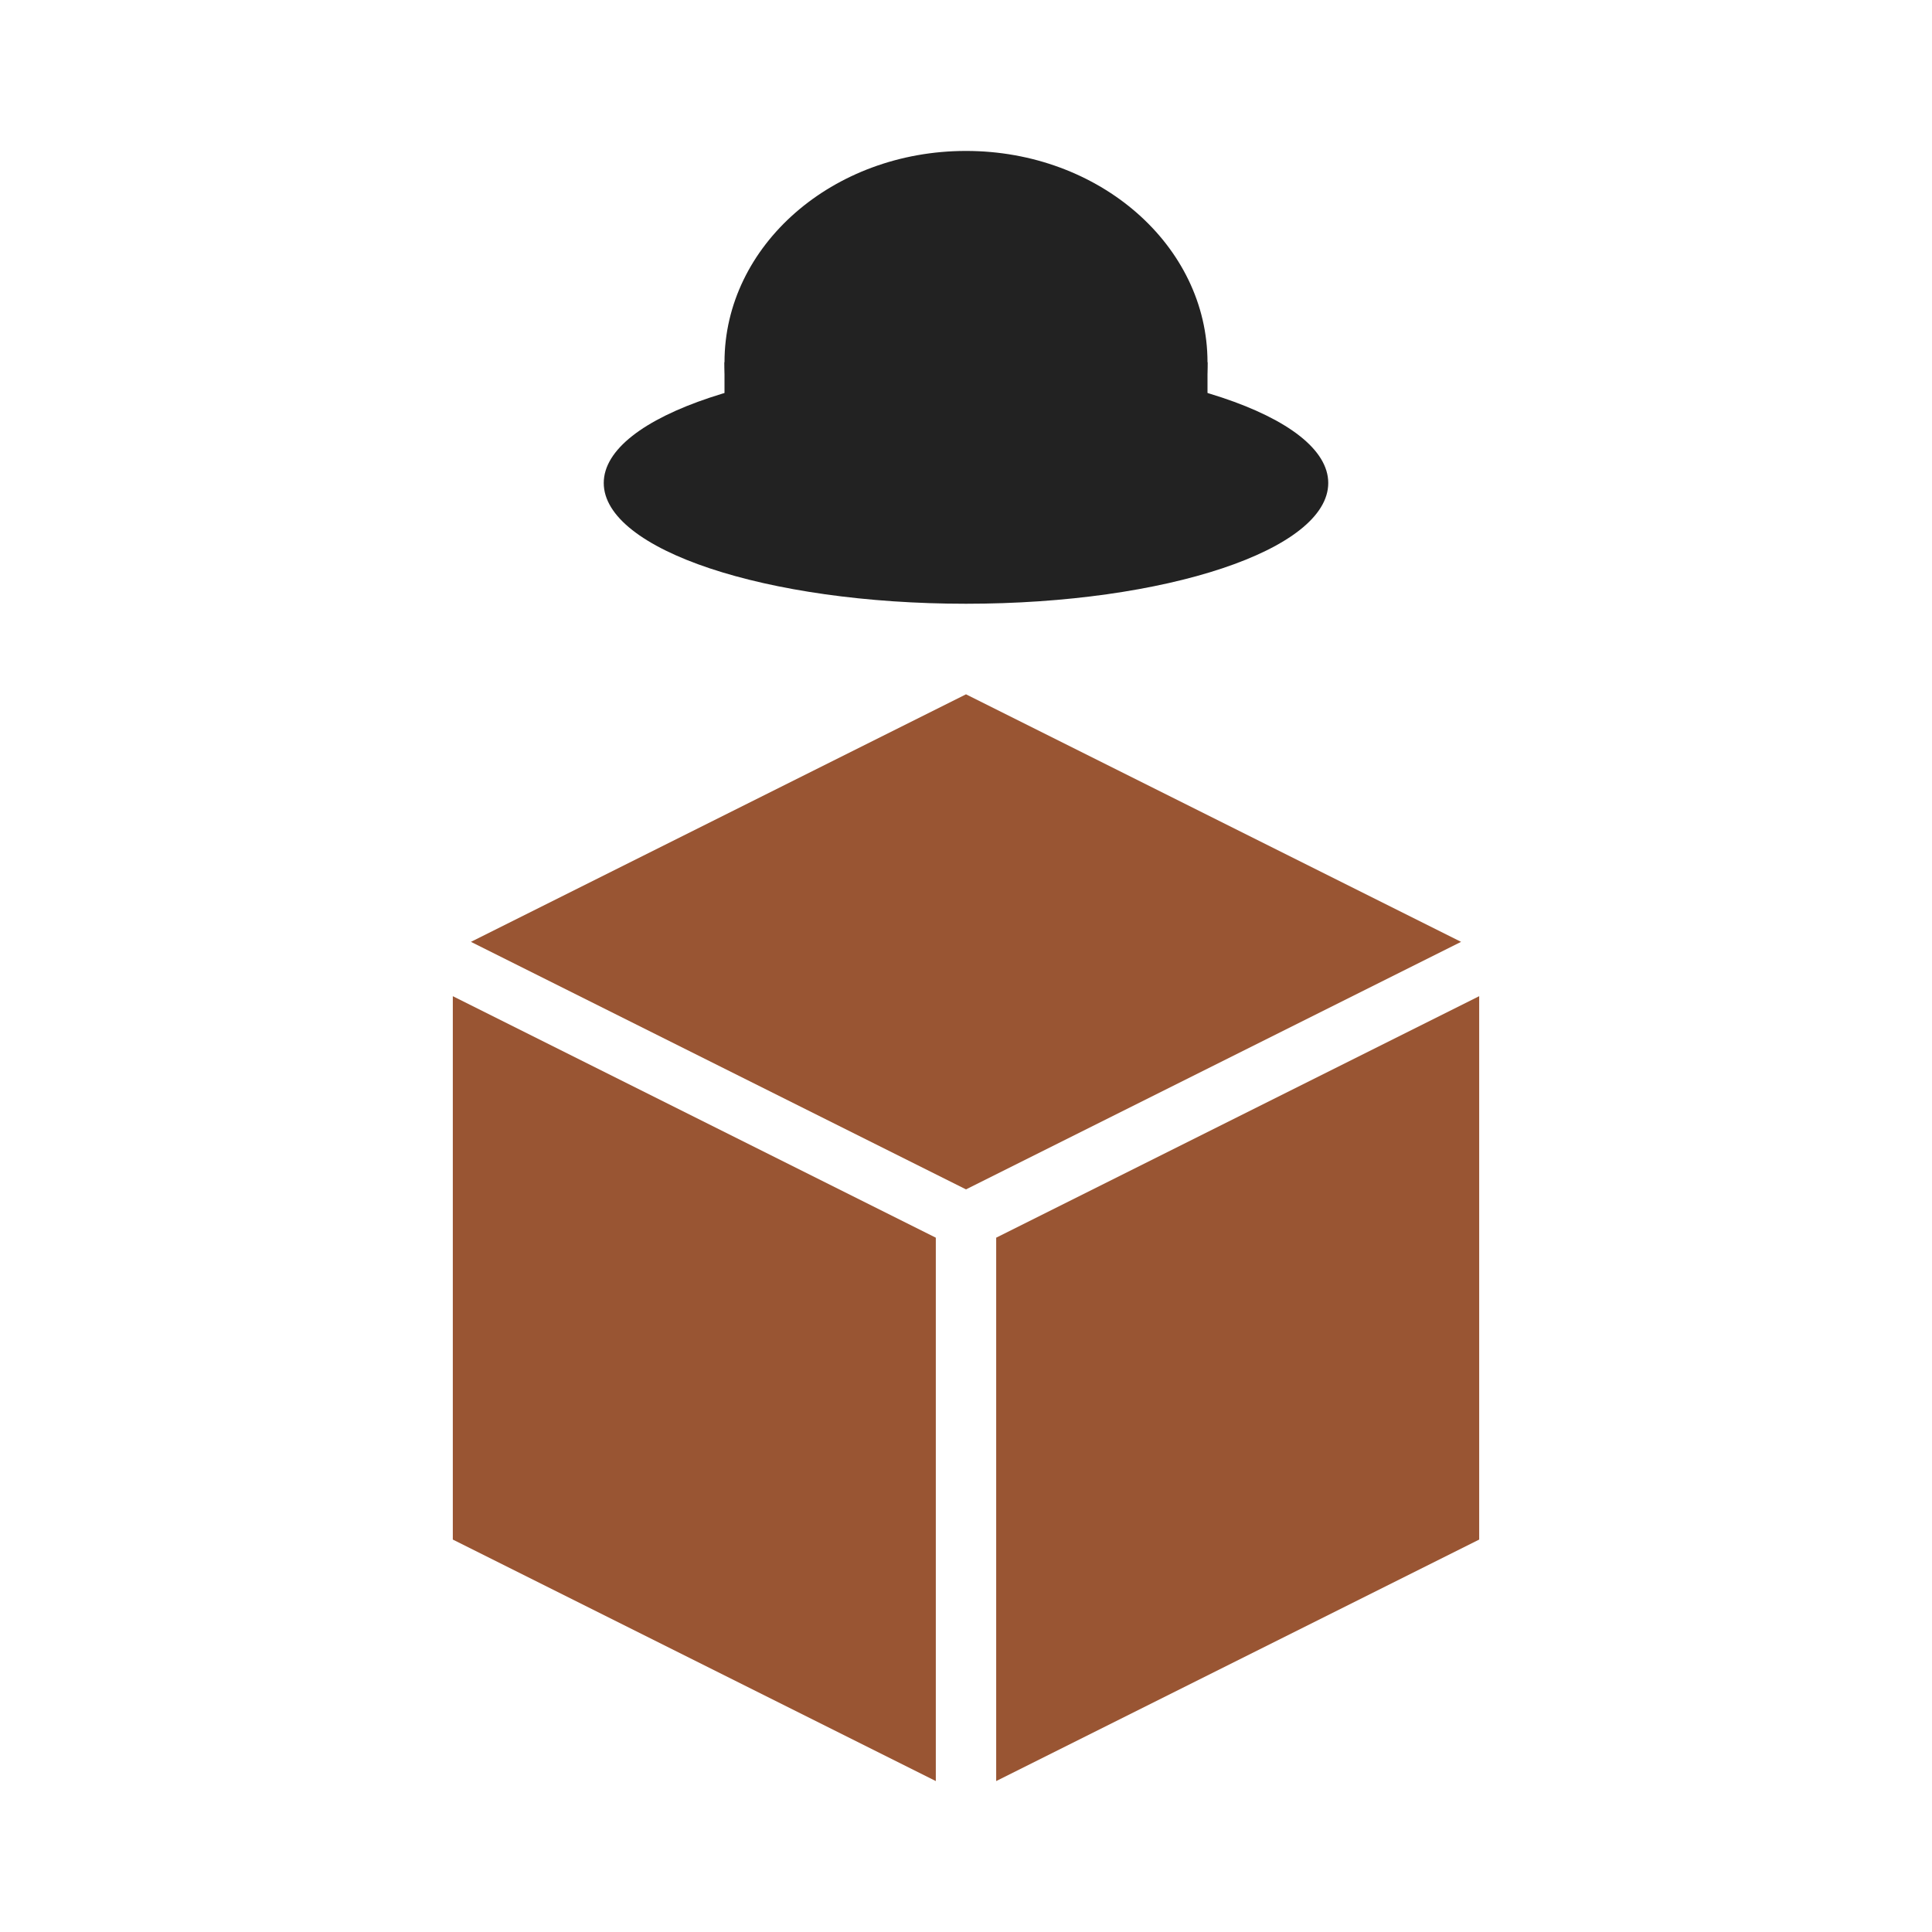
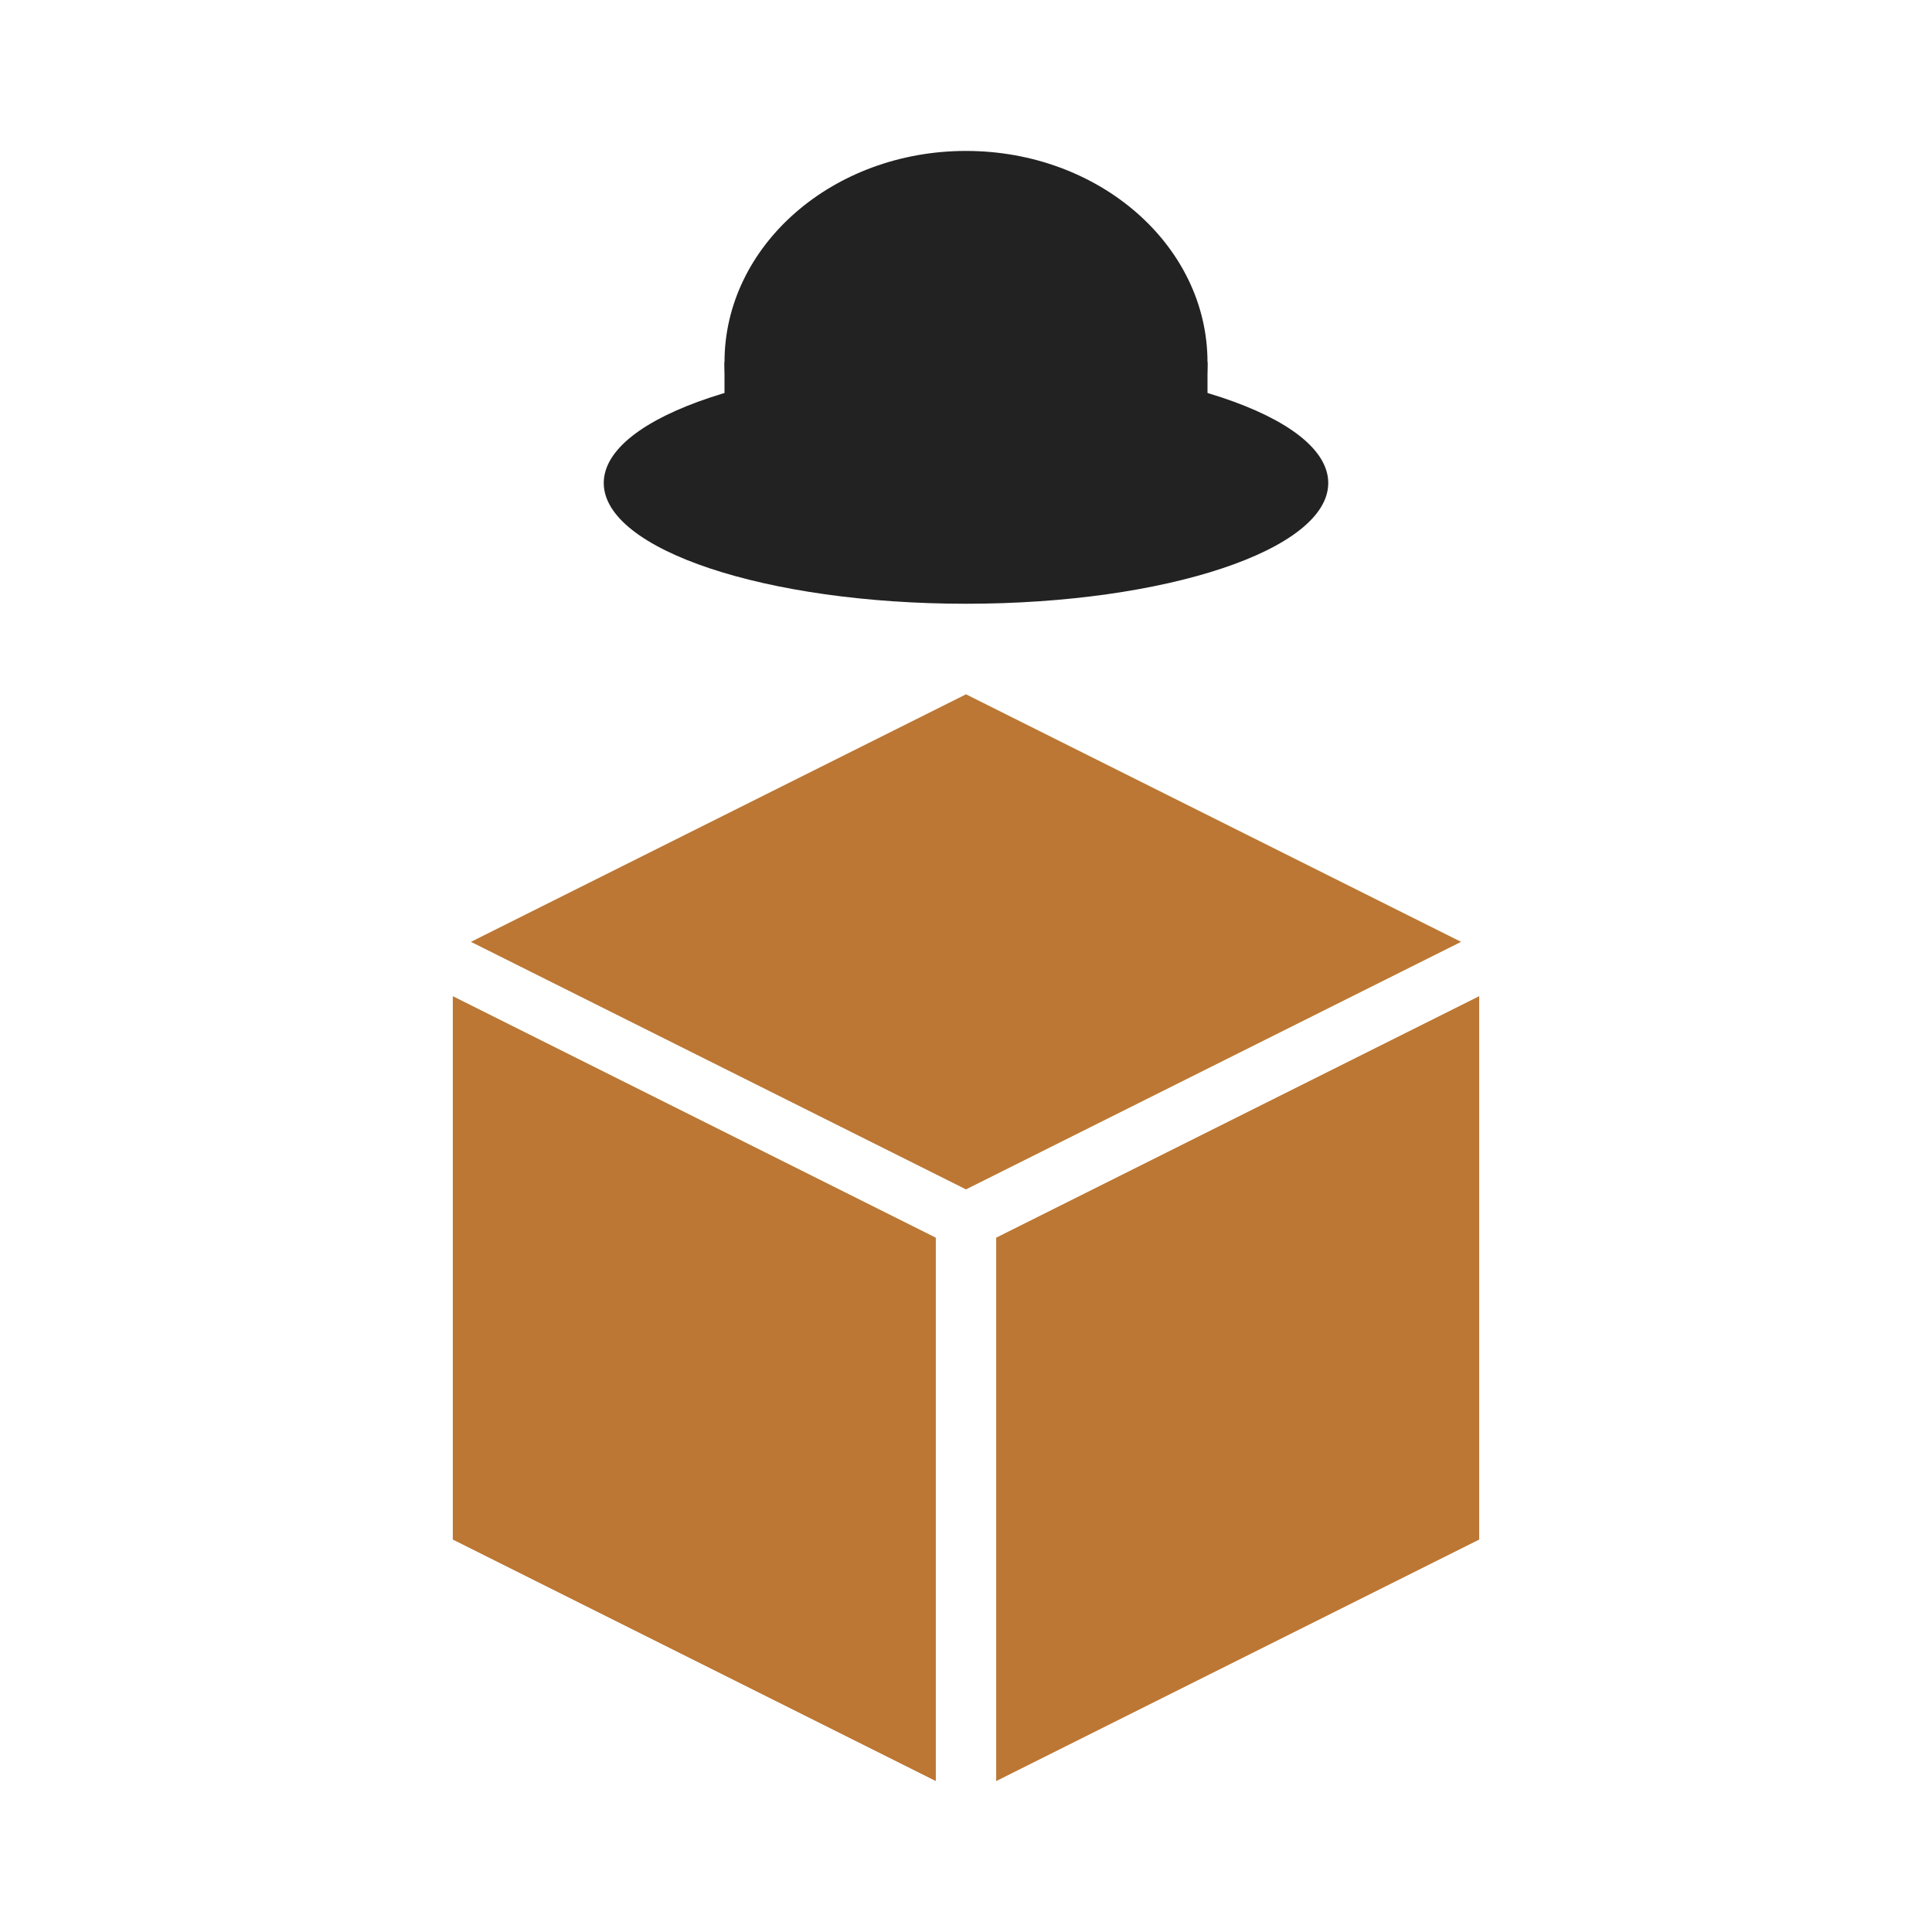
<svg xmlns="http://www.w3.org/2000/svg" xmlns:xlink="http://www.w3.org/1999/xlink" viewBox="0 0 320 320">
  <defs>
    <polygon id="awp-box-side" points="-50,-80 30,-40 30,50 -50,10" />
    <polygon id="awp-box-top" points="-82,0 0,-41 82,0 0,41" />
  </defs>
  <rect x="0" y="0" width="100%" height="100%" fill="#fff" />
-   <g fill="#953">
+   <g fill="#b73">
    <use xlink:href="#awp-box-side" x="125" y="245" />
    <use xlink:href="#awp-box-side" x="195" y="245" transform="translate(195,240) scale(-1,1) translate(-195,-240)" />
    <use xlink:href="#awp-box-top" x="160" y="156" />
  </g>
  <g fill="#222">
    <ellipse cx="160" cy="60" rx="40" ry="35" />
    <rect x="120" y="60" width="80" height="20" />
    <ellipse cx="160" cy="80" rx="60" ry="20" />
  </g>
</svg>
